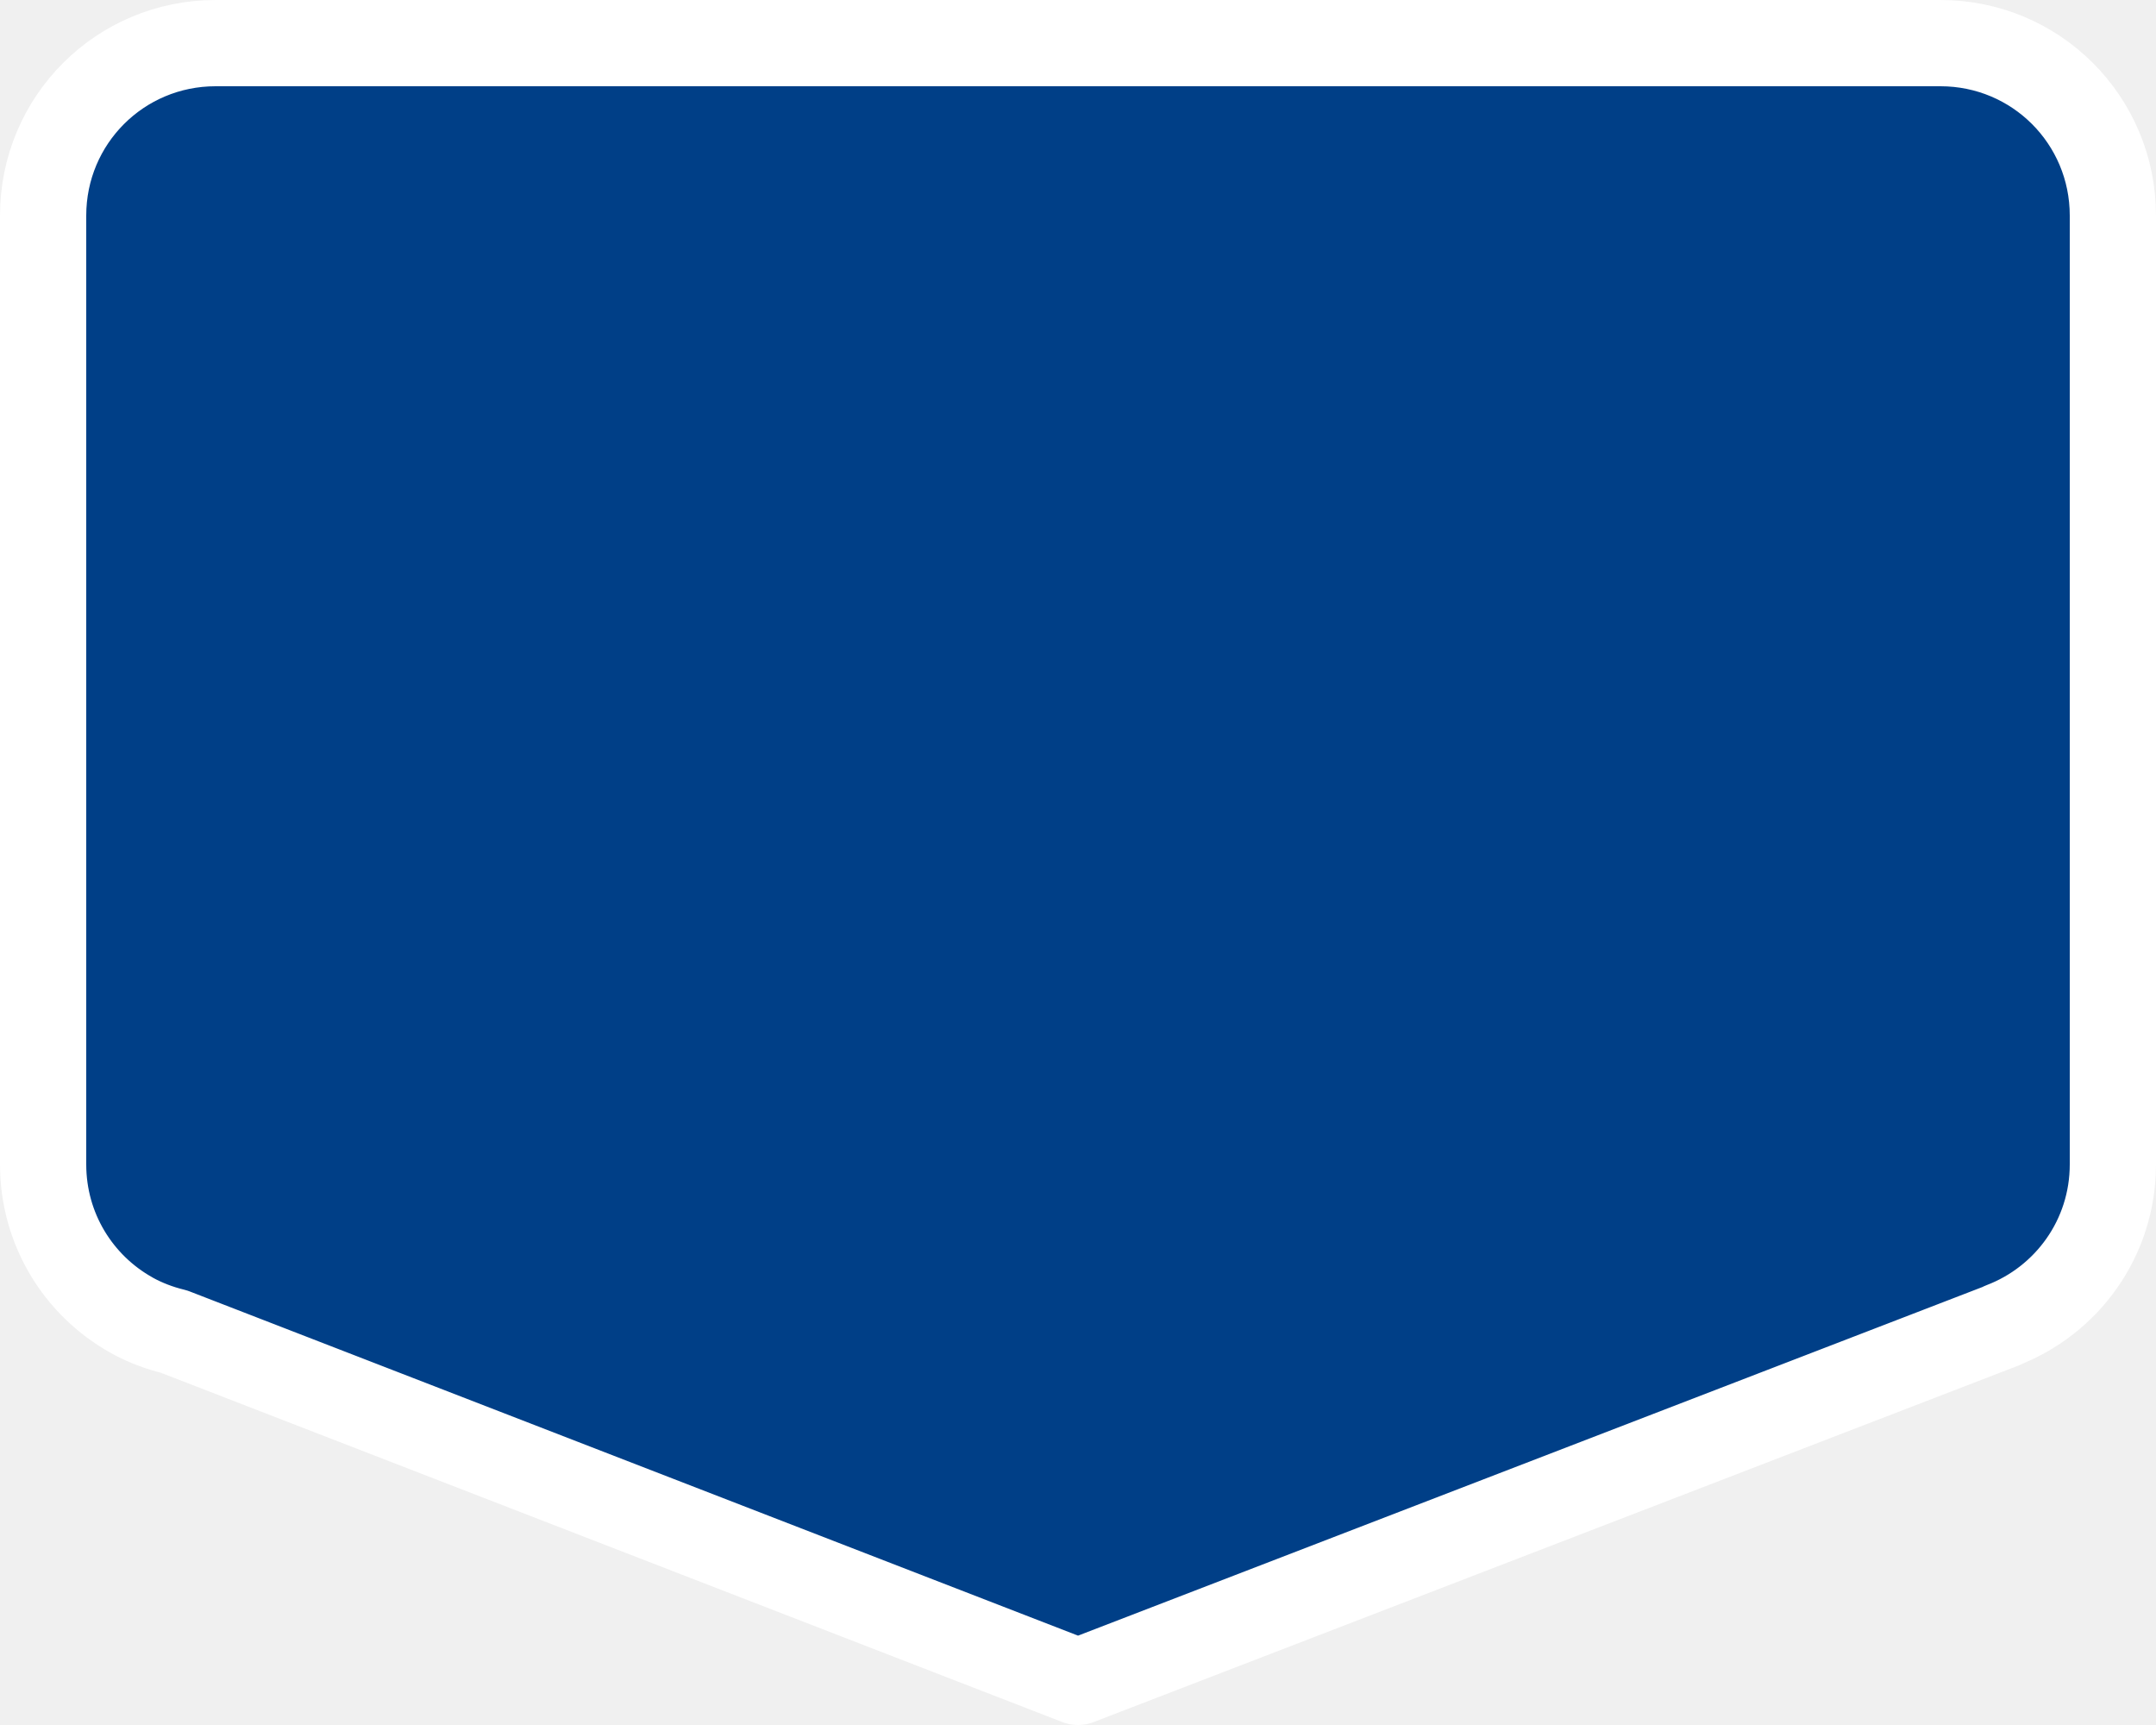
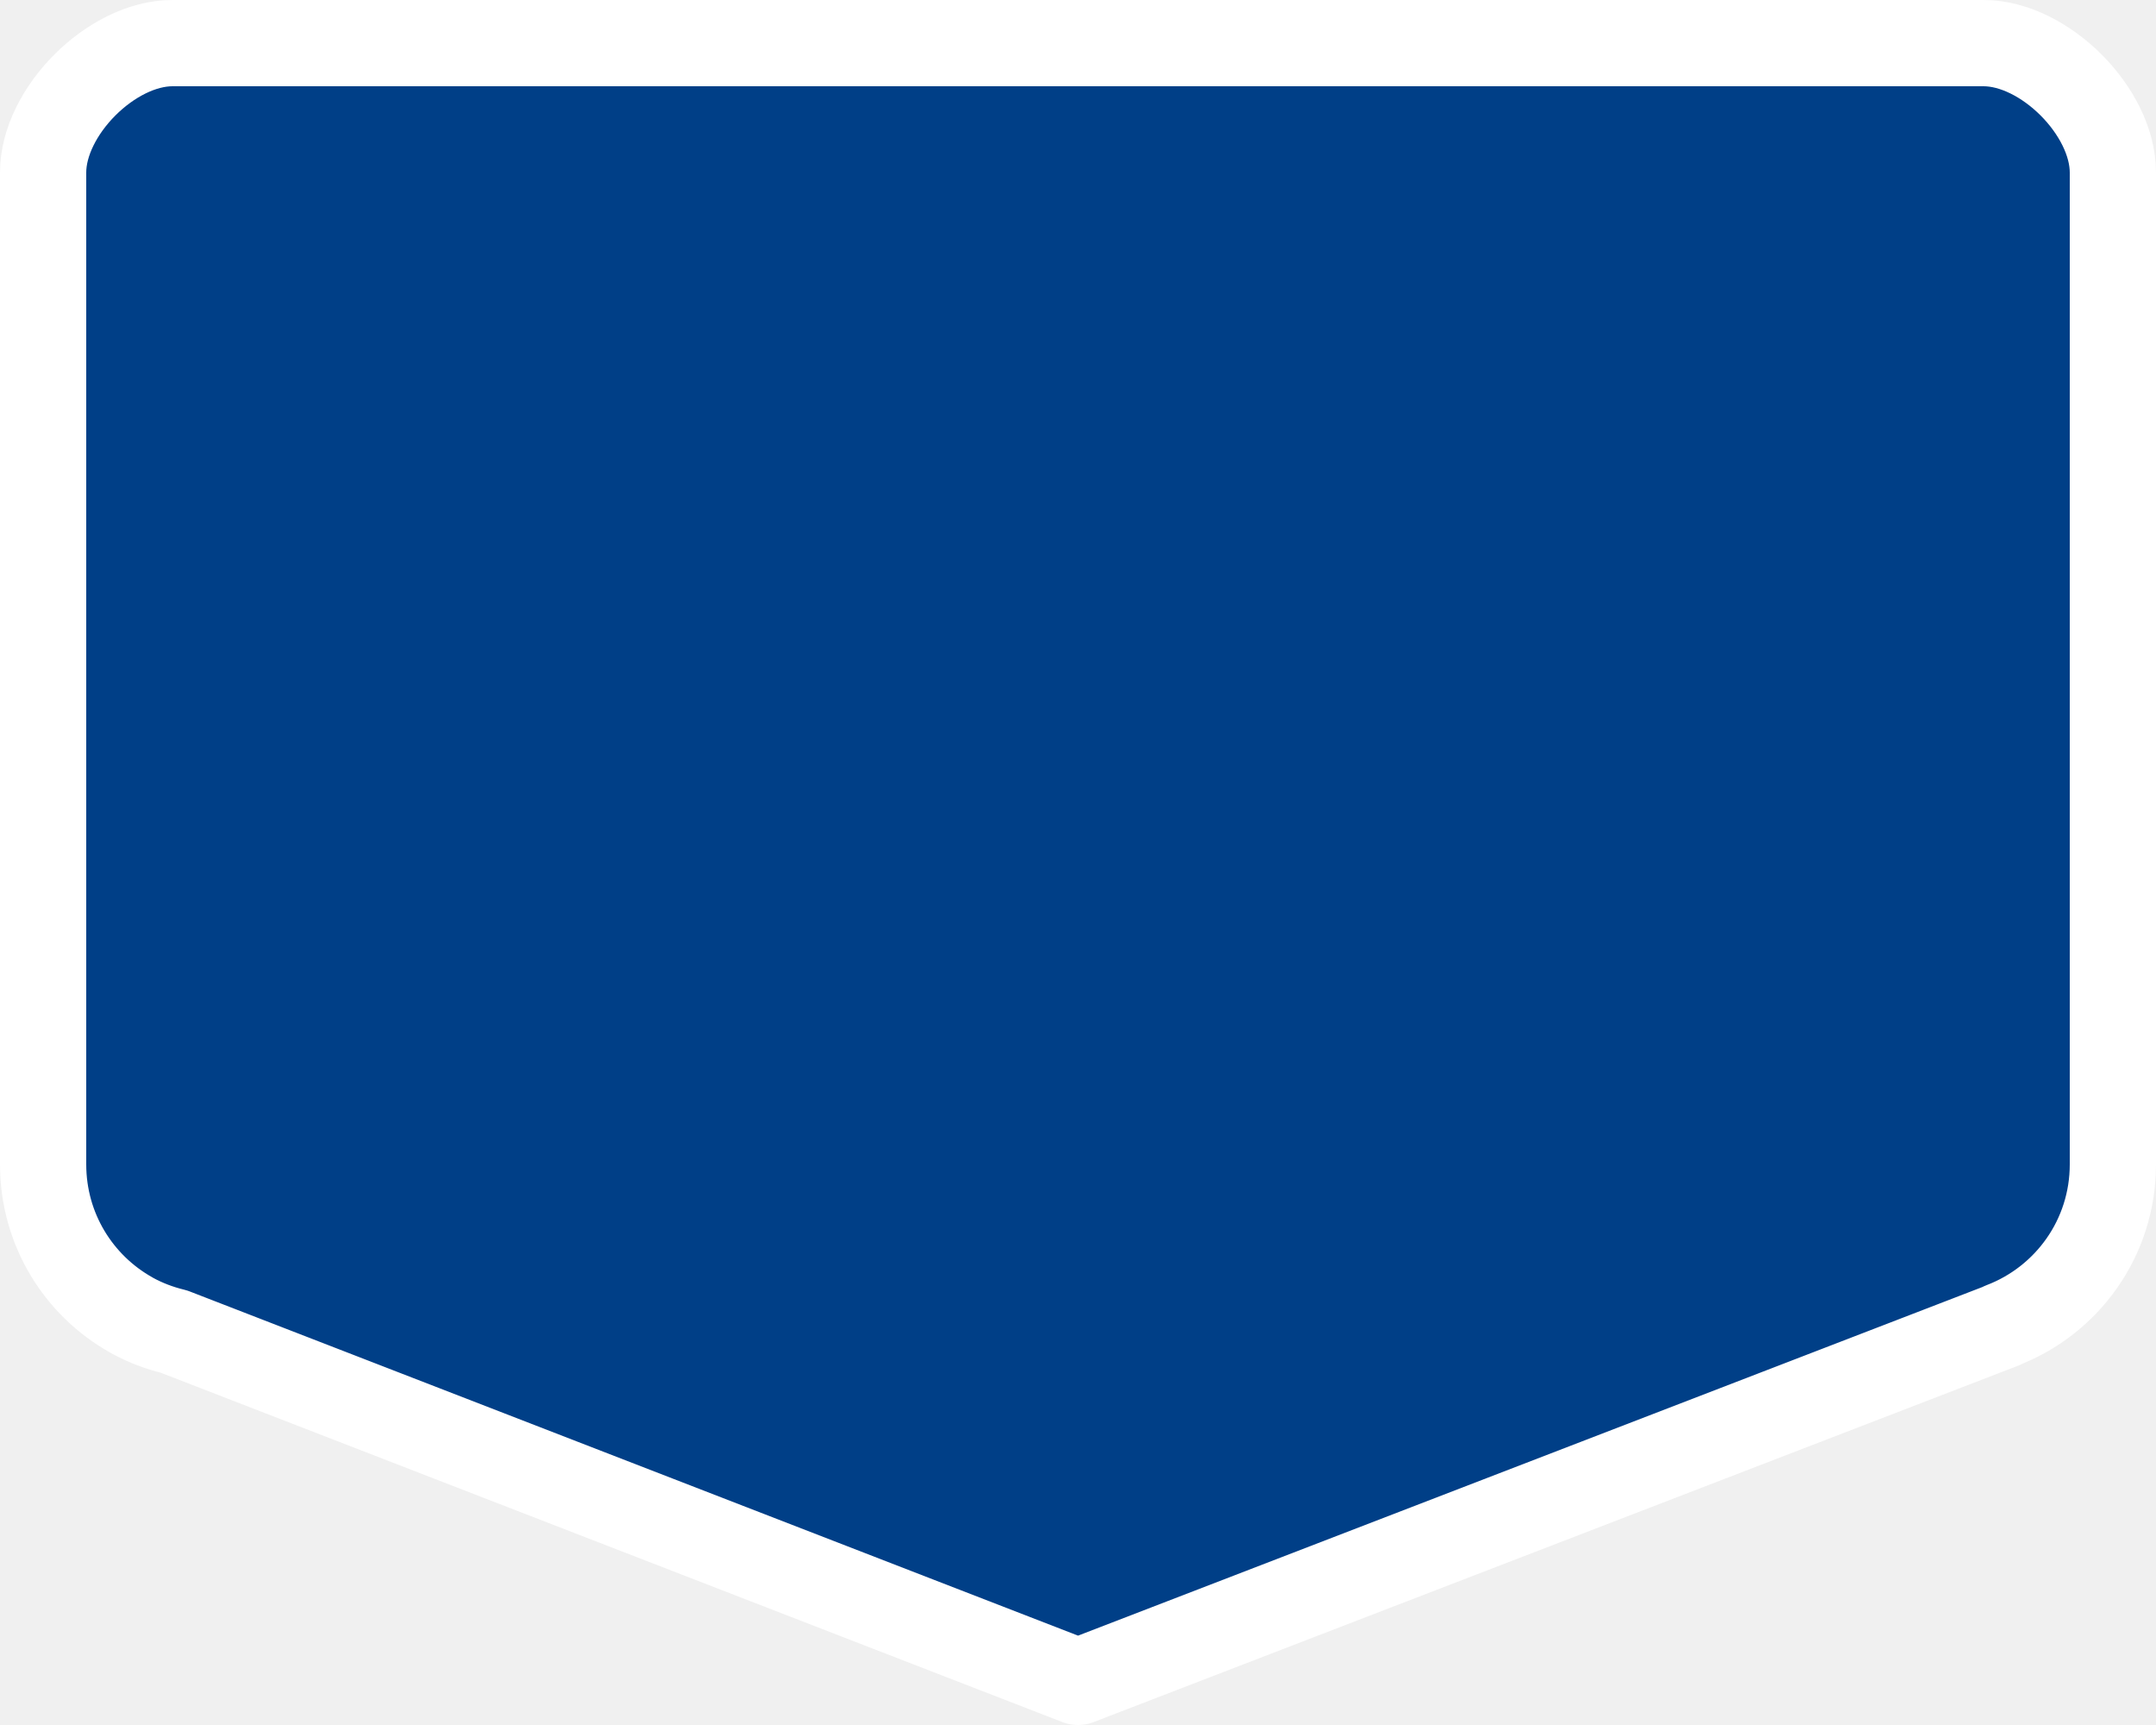
<svg xmlns="http://www.w3.org/2000/svg" width="25" height="20">
-   <path d="m2.5 0.5c-1.108 0-2 0.892-2 2v11c0 0.752 0.411 1.404 1.022 1.746l0.006 0.004c0.152 0.084 0.317 0.147 0.49 0.189l10.482 4.061 10.723-4.133h-0.008c0.752-0.287 1.285-1.012 1.285-1.867v-11c0-1.108-0.892-2-2-2h-20z" fill="#003f87" stroke="#fff" stroke-linecap="round" stroke-linejoin="round" />
+   <path d="M 2,0.5 C 1.293,0.5 0.5,1.293 0.5,2 v 11.5 c 0,0.752 0.411,1.404 1.022,1.746 l 0.006,0.004 c 0.152,0.084 0.317,0.147 0.49,0.189 l 10.482,4.061 10.723,-4.133 h -0.008 c 0.752,-0.287 1.285,-1.012 1.285,-1.867 L 24.5,2 c 1e-6,-0.707 -0.793,-1.5 -1.5,-1.5 z" fill="#003f87" stroke="#fff" stroke-linecap="round" stroke-linejoin="round" />
</svg>
